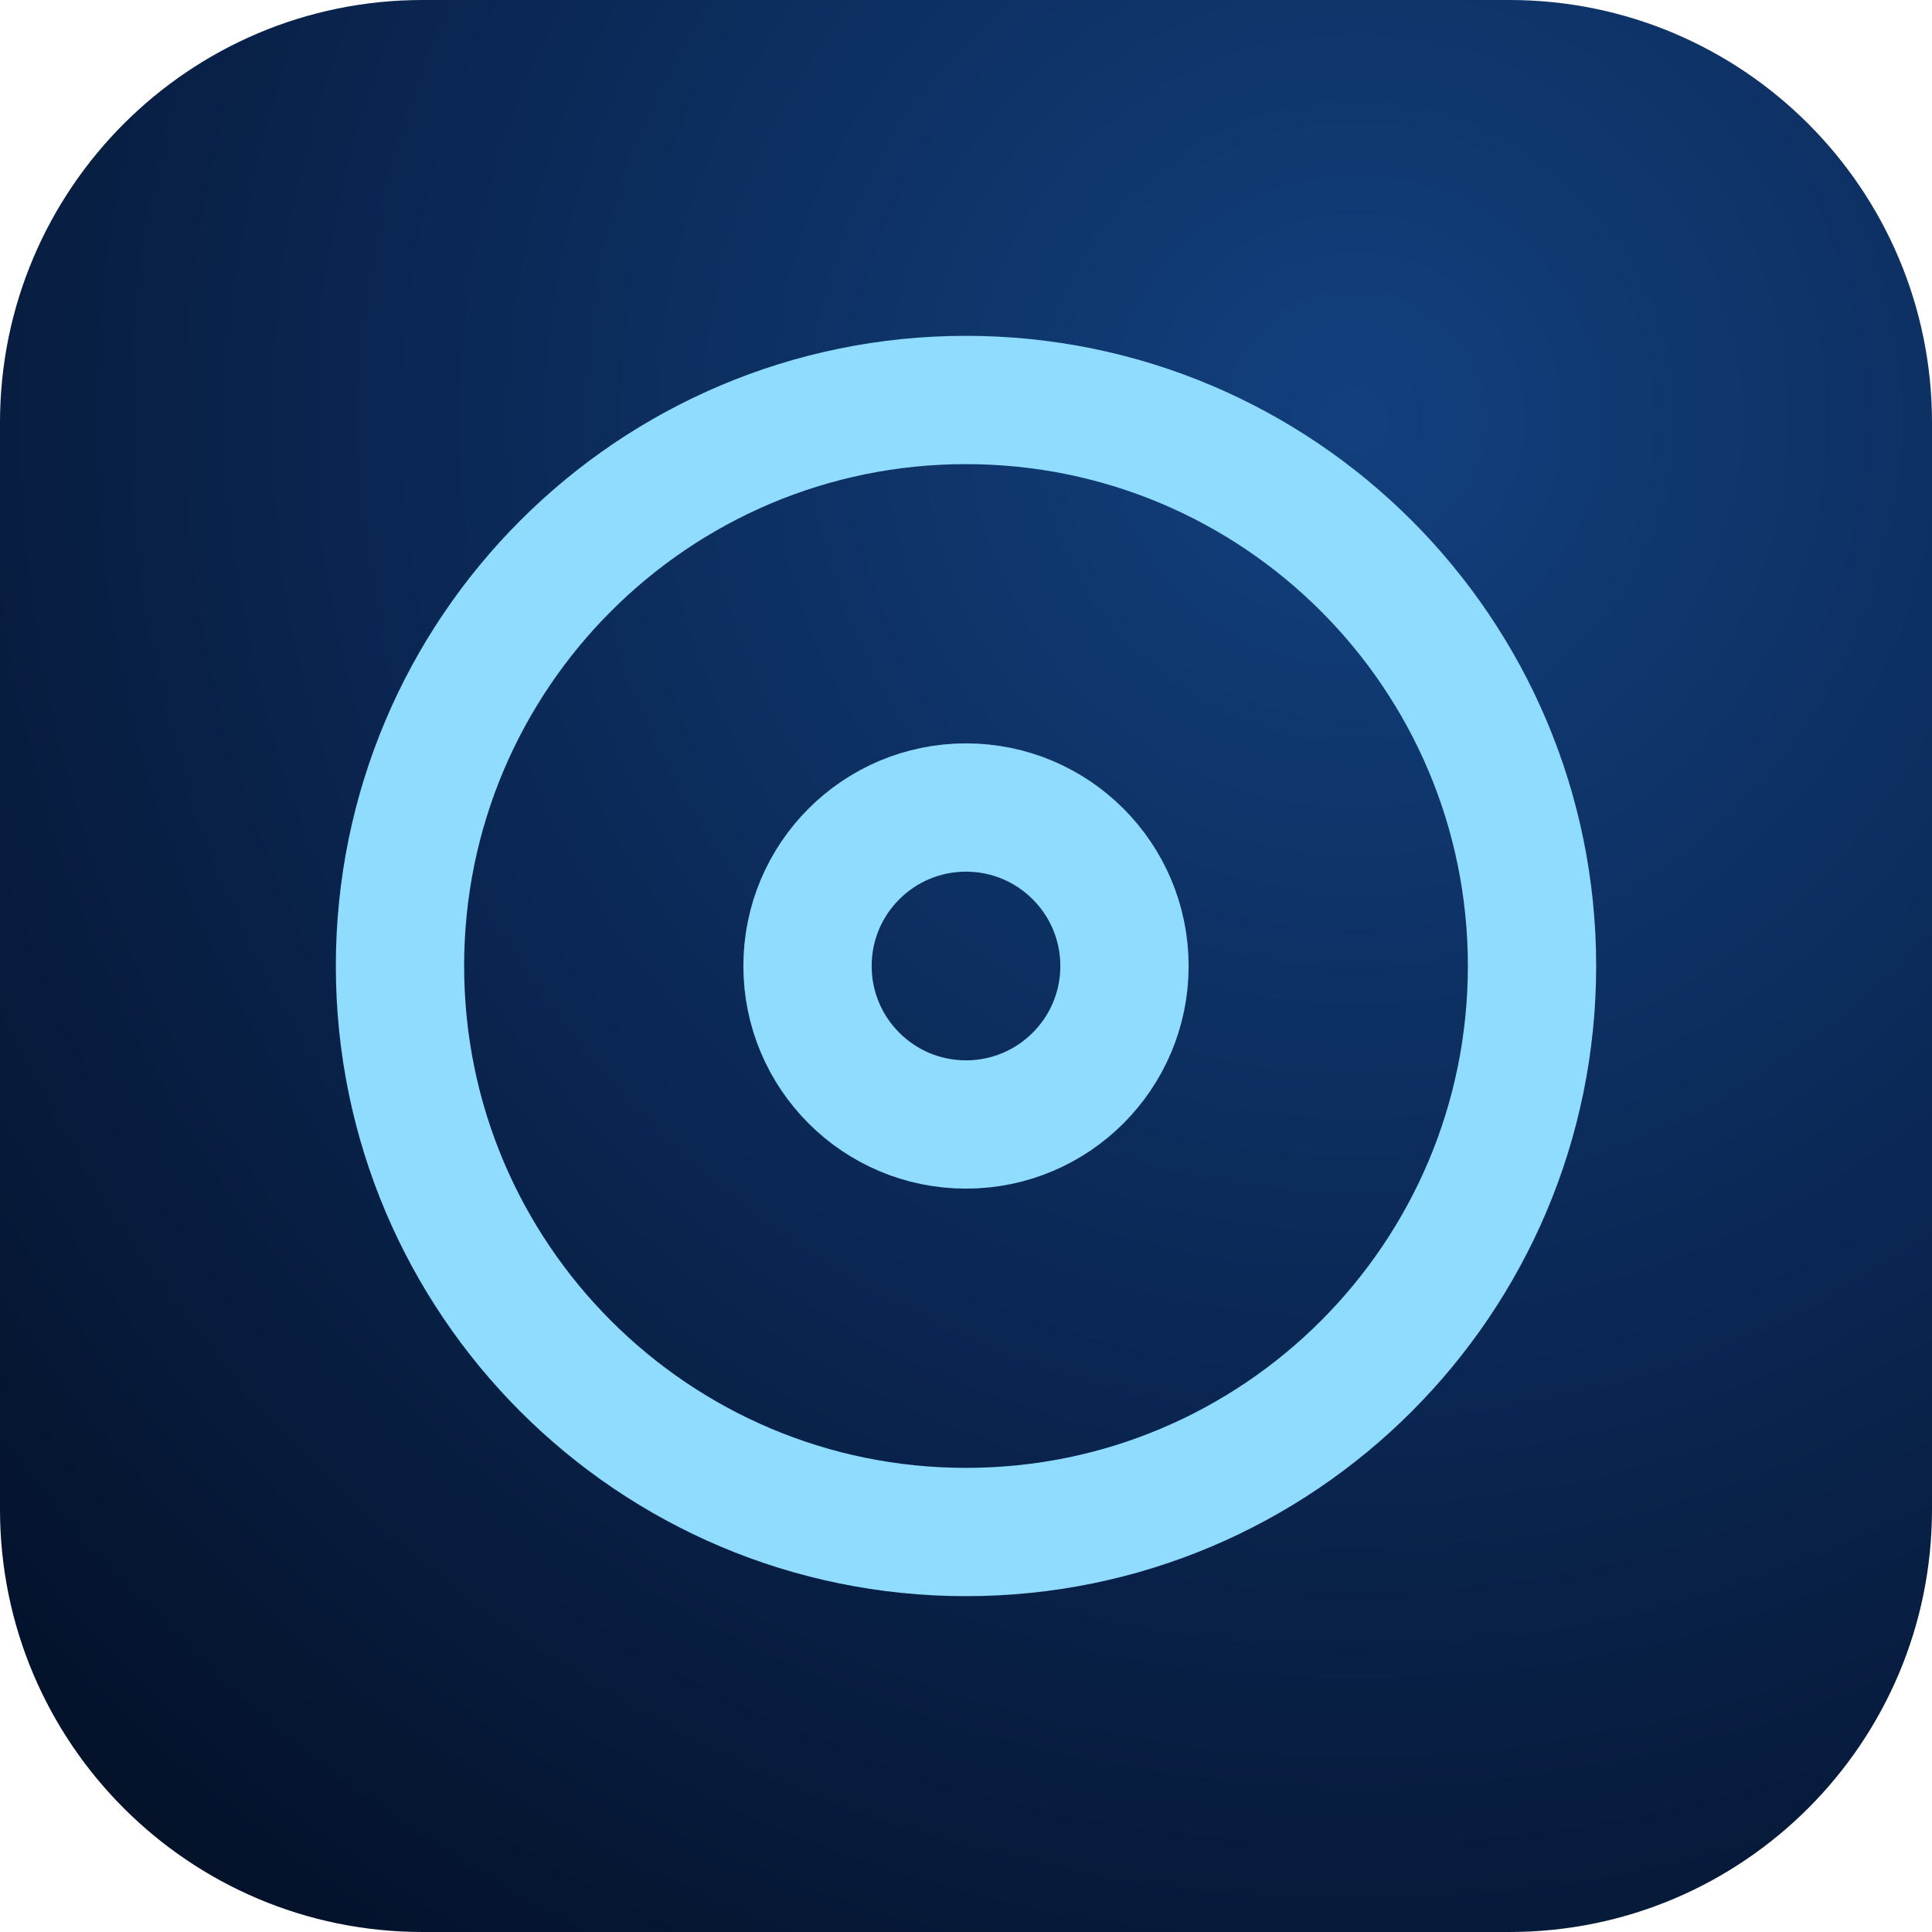
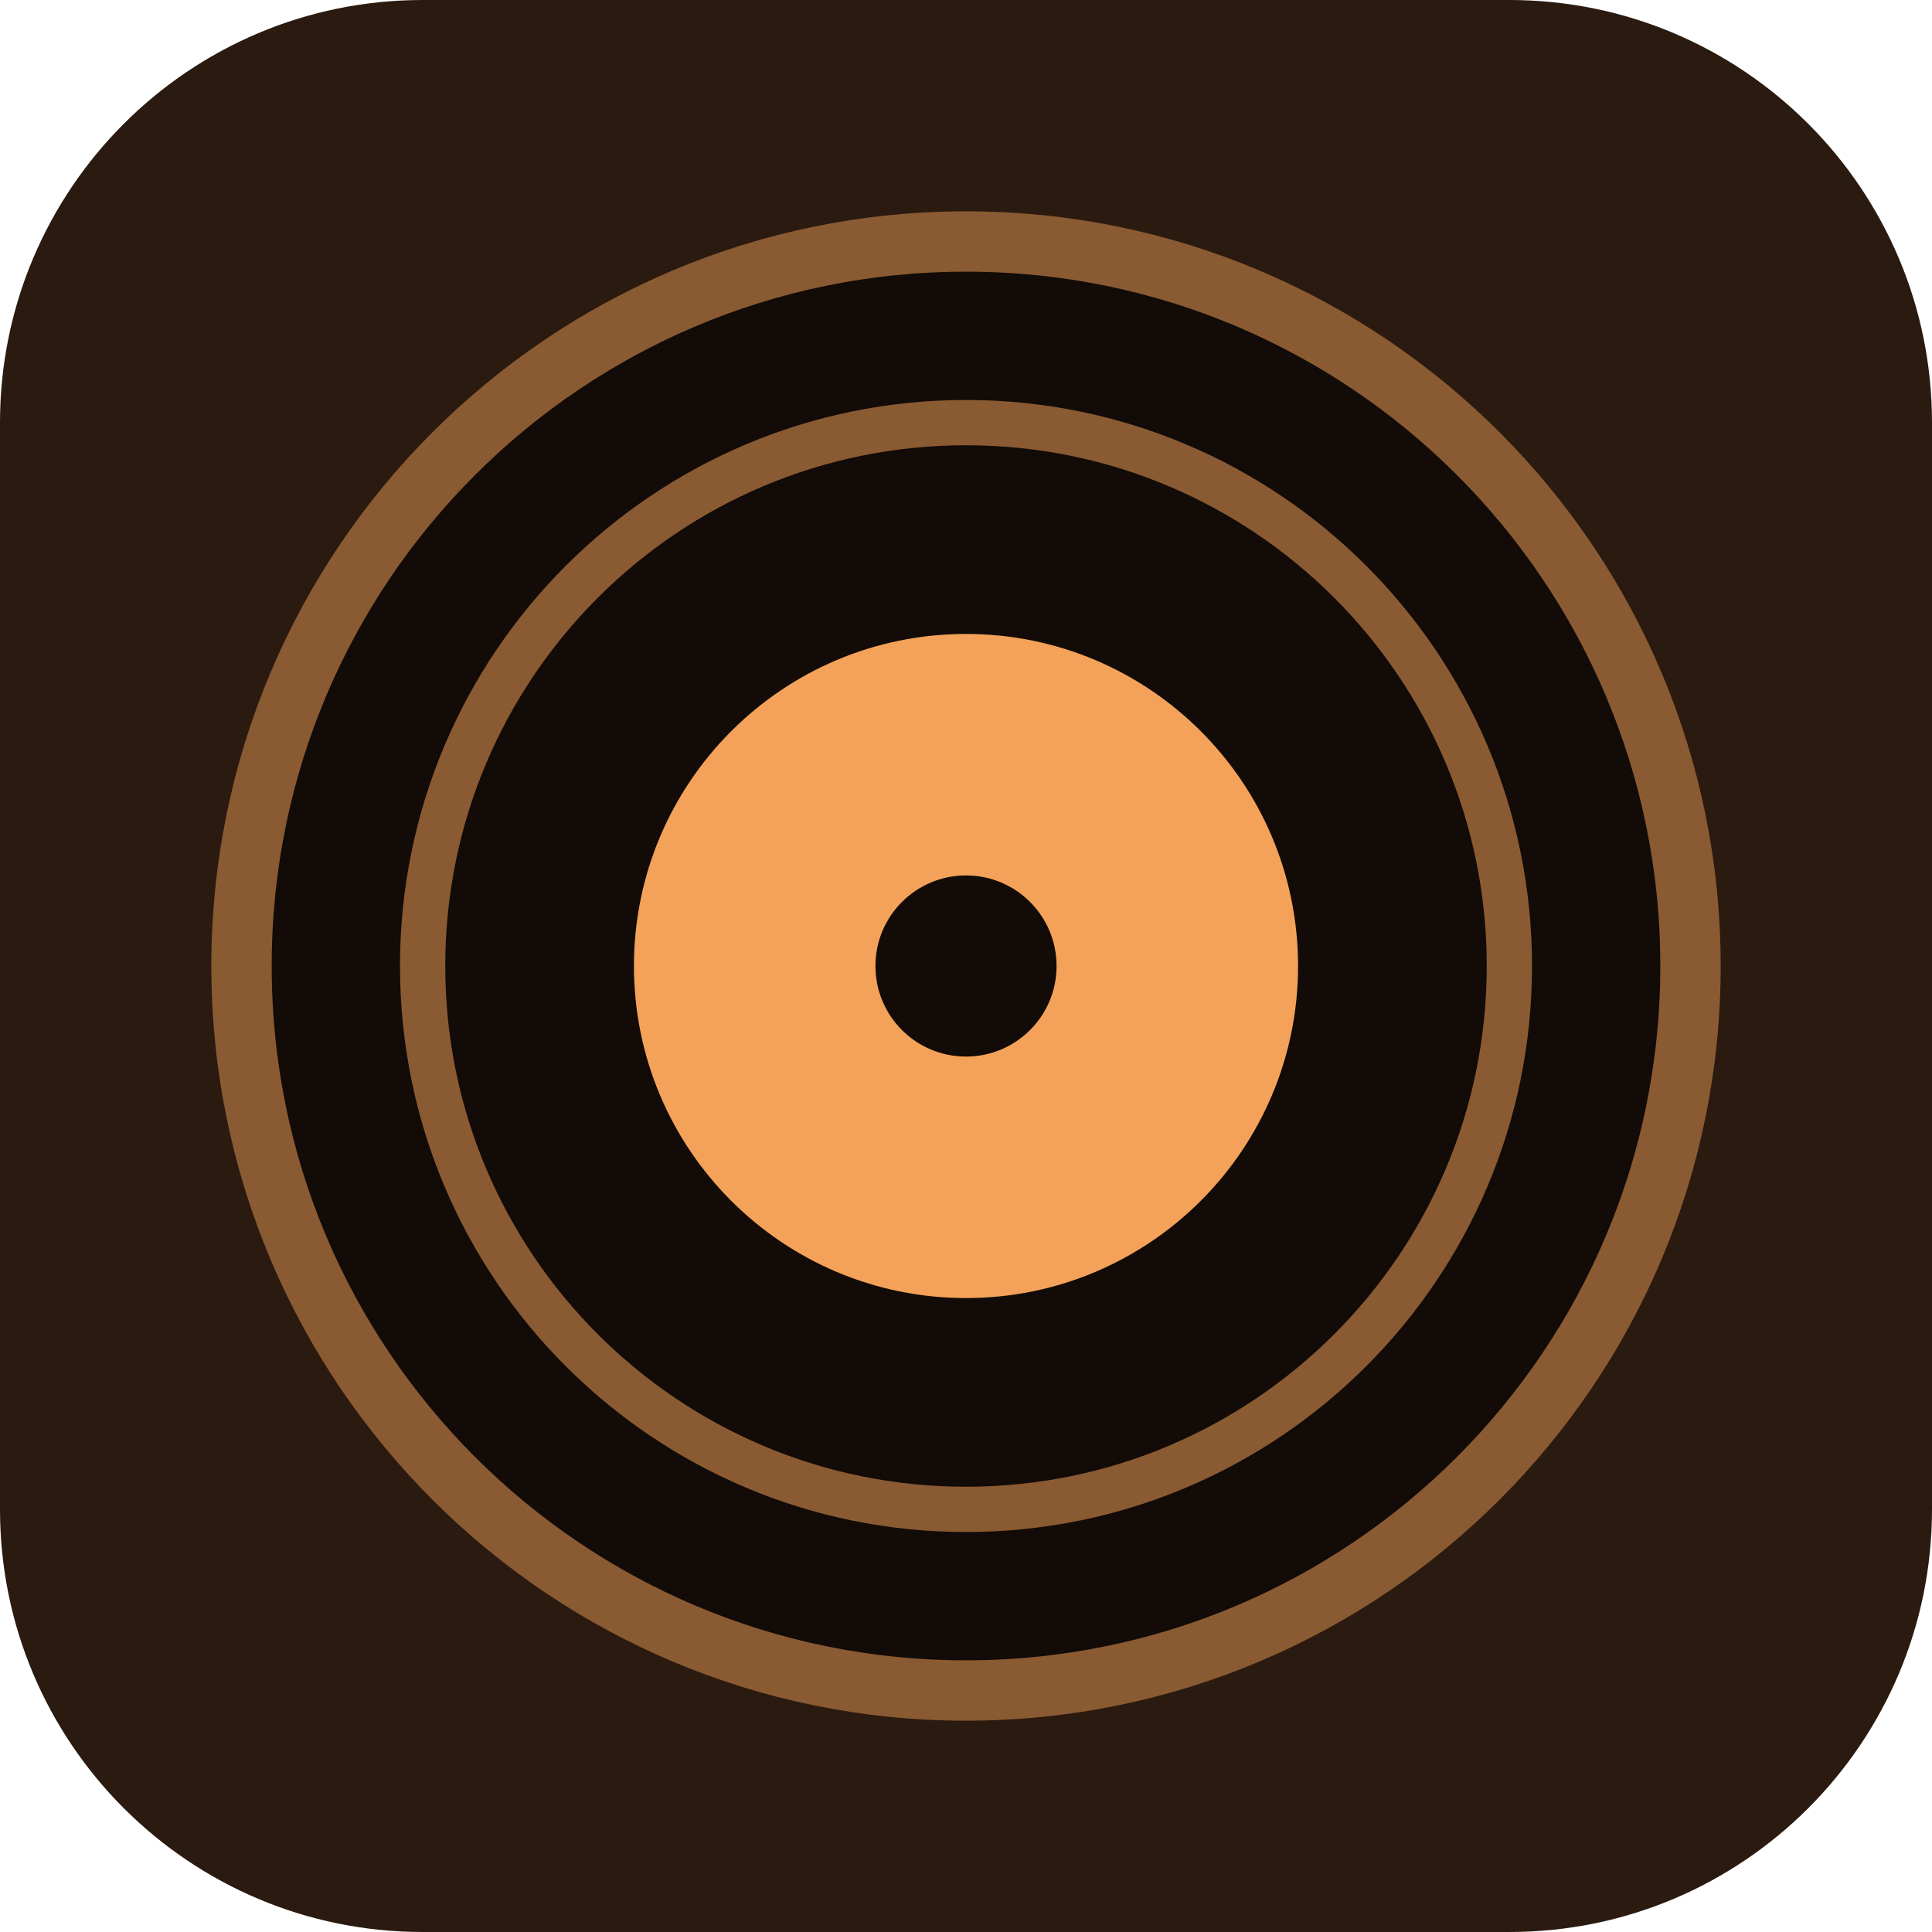
<svg xmlns="http://www.w3.org/2000/svg" viewBox="0 0 512 512">
-   <defs>
-     <radialGradient id="water" cx="70%" cy="22%" r="95%">
-       <stop offset="0" stop-color="#12407e" />
-       <stop offset=".55" stop-color="#0a2550" />
-       <stop offset="1" stop-color="#04122a" />
-     </radialGradient>
-   </defs>
-   <rect width="512" height="512" rx="112" fill="url(#water)" />
-   <circle cx="256" cy="256" r="150" fill="none" stroke="#8fdcff" stroke-width="34" />
-   <circle cx="256" cy="256" r="42" fill="none" stroke="#8fdcff" stroke-width="34" />
+   <rect width="512" height="512" rx="112" fill="#2a1a10" />
+   <circle cx="256" cy="256" r="192" fill="#120b07" stroke="#8a5a32" stroke-width="16" />
+   <circle cx="256" cy="256" r="144" fill="none" stroke="#8a5a32" stroke-width="12" />
+   <circle cx="256" cy="256" r="88" fill="#f4a259" />
+   <circle cx="256" cy="256" r="24" fill="#120b07" />
</svg>
